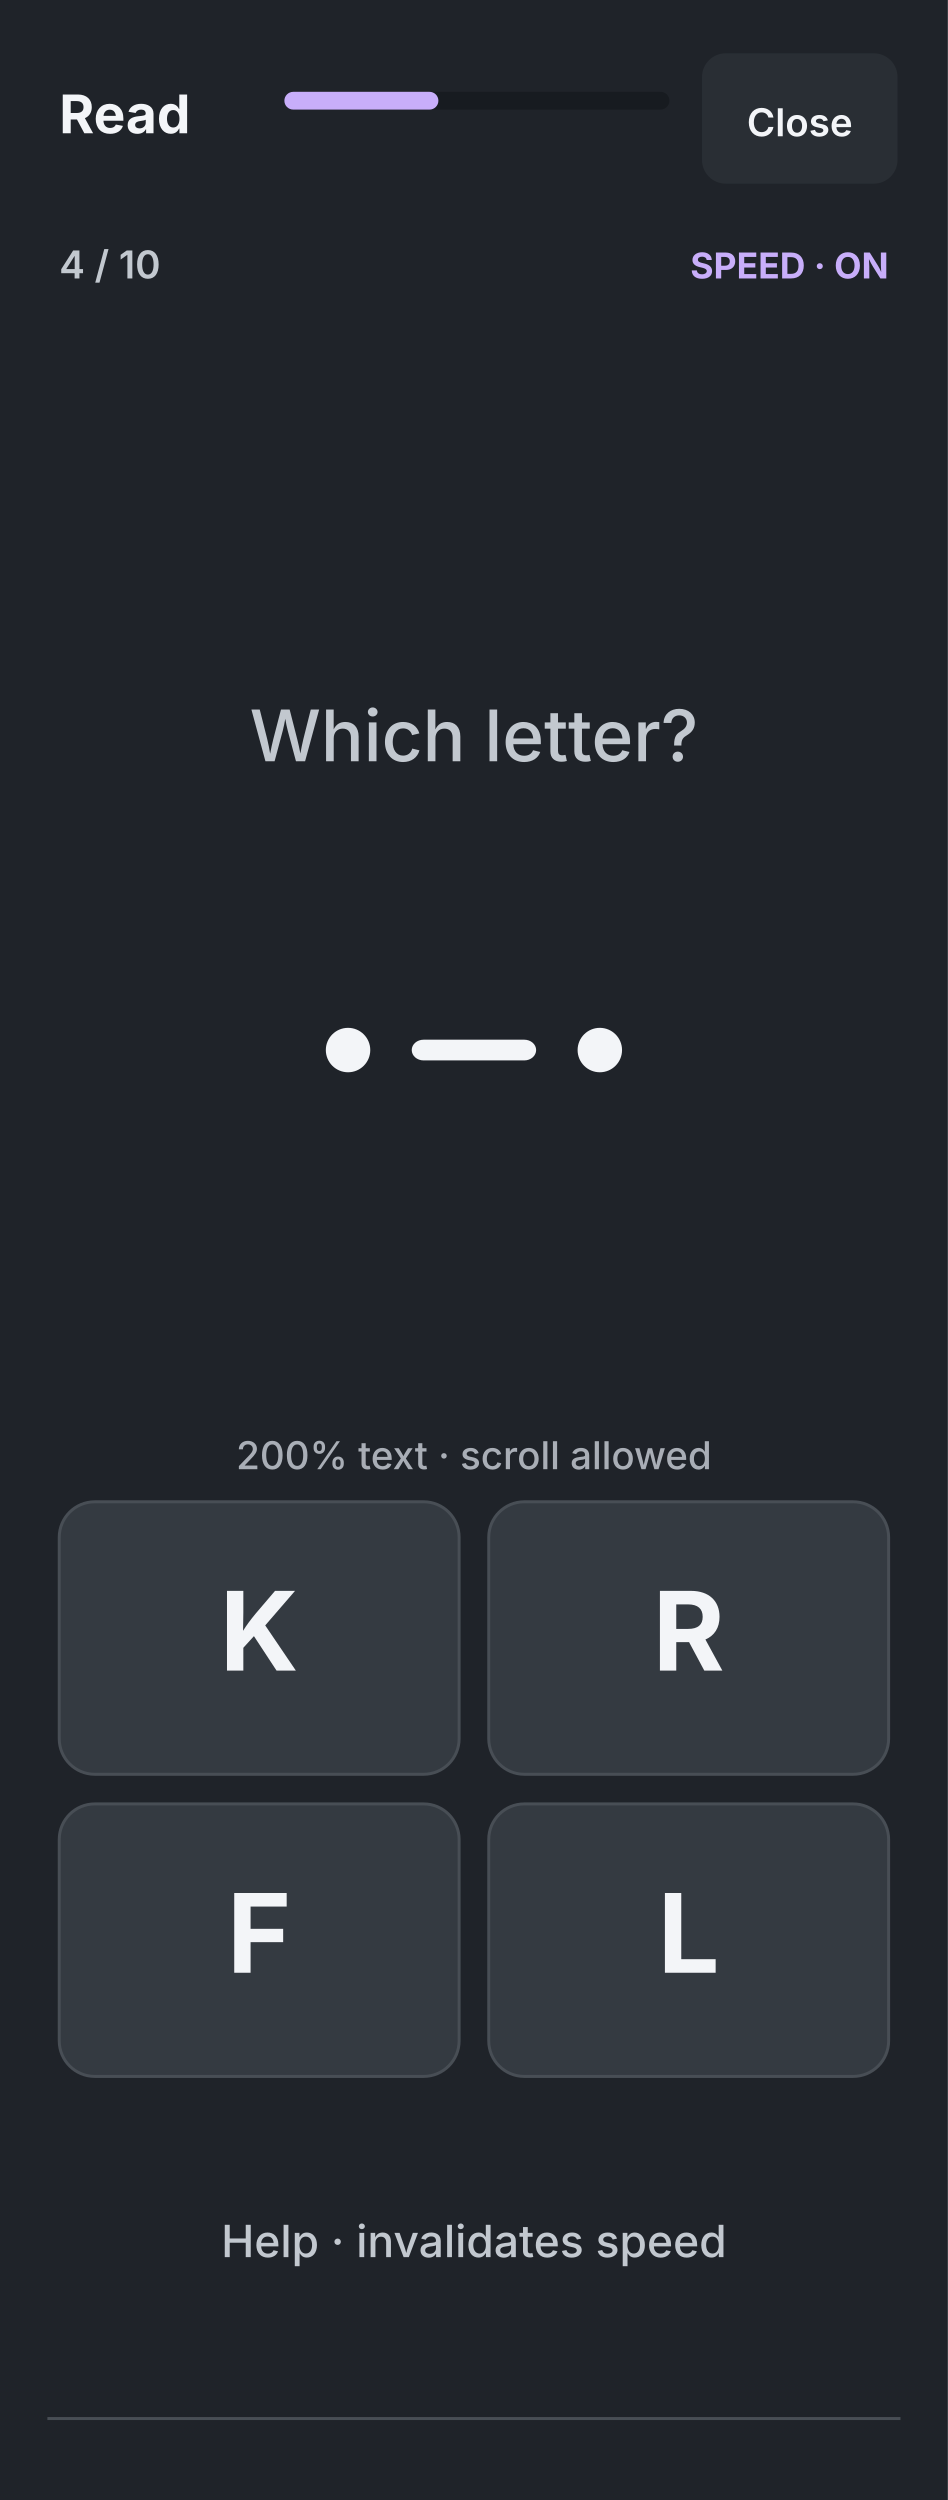
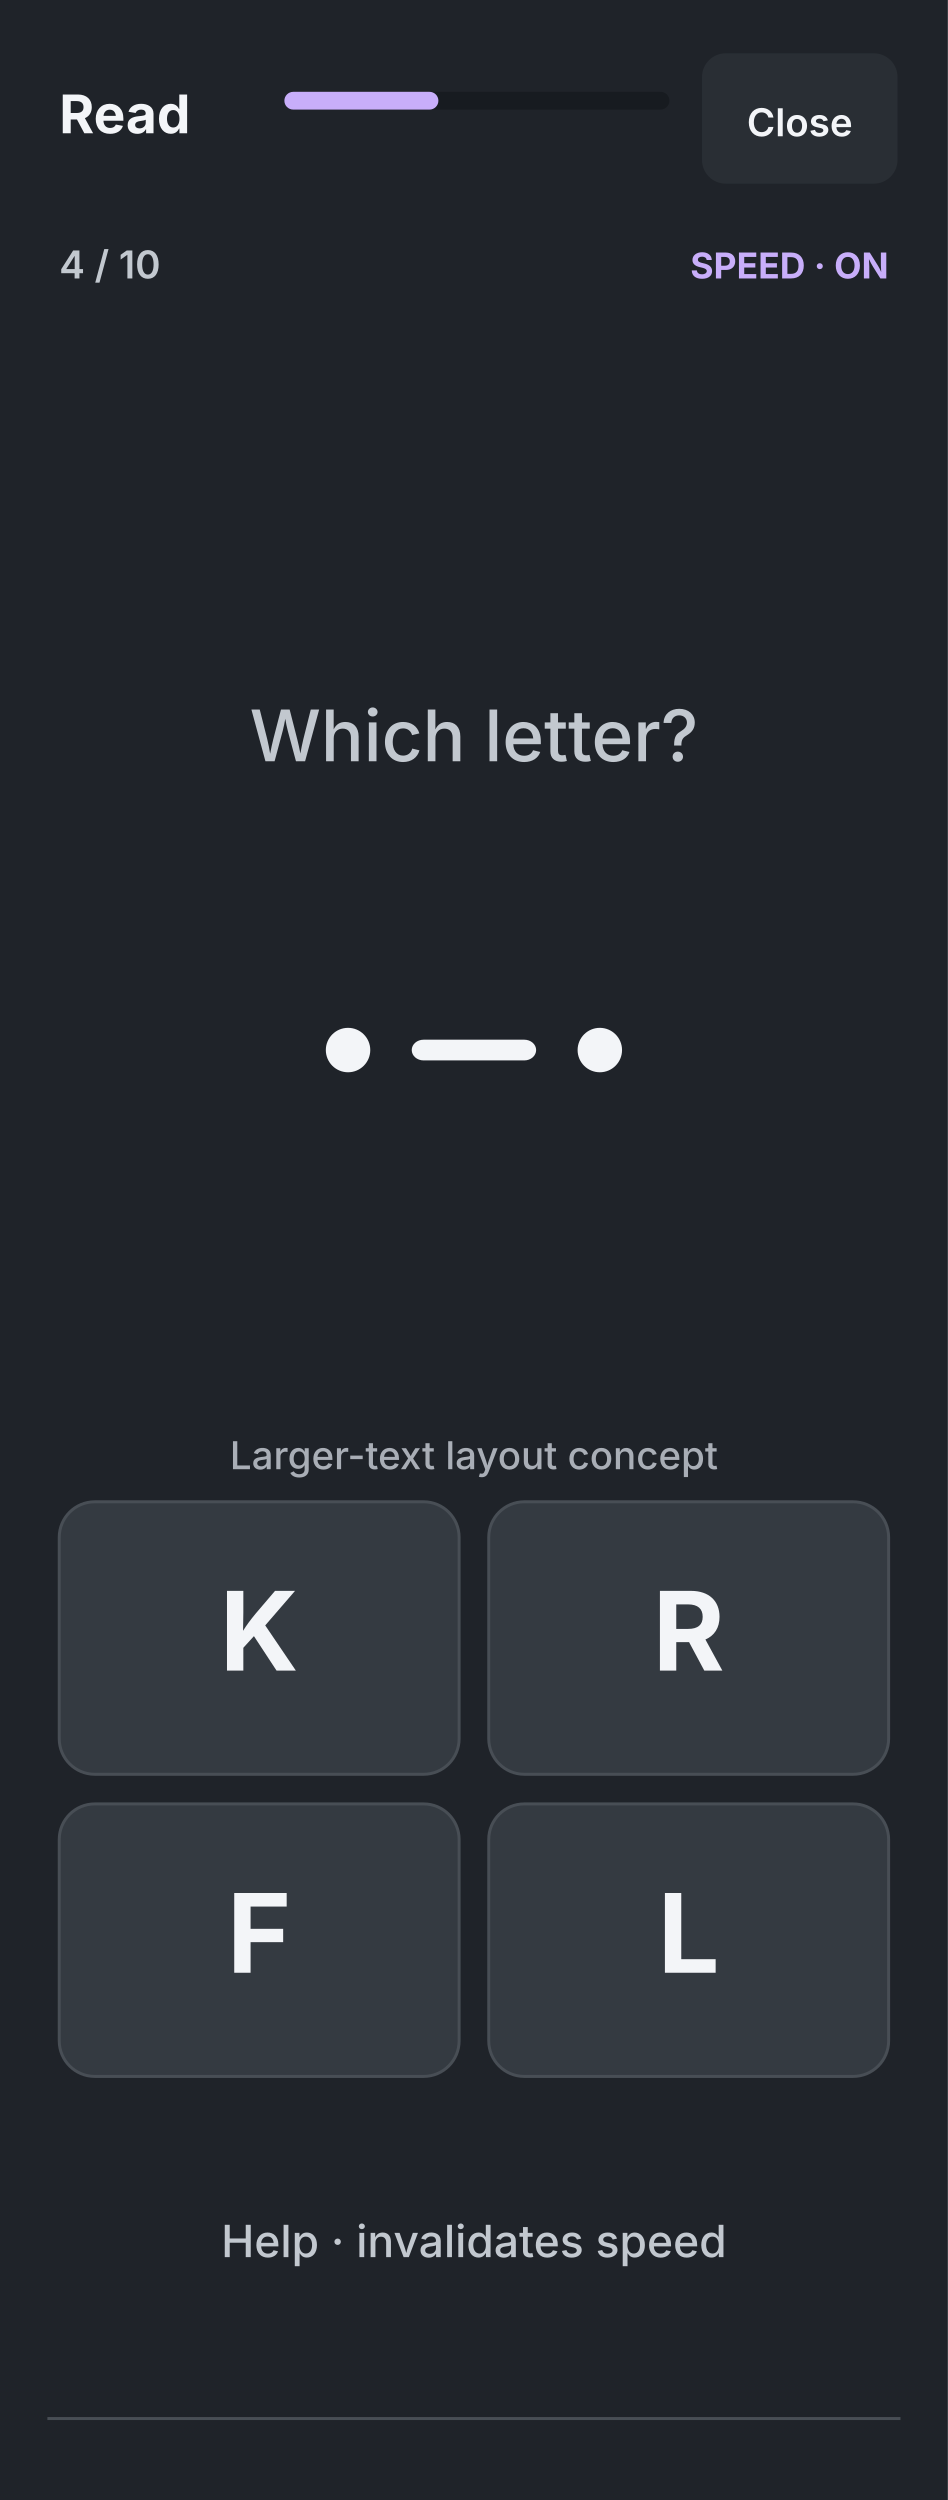
<svg xmlns="http://www.w3.org/2000/svg" width="320" height="844" viewBox="0 0 320 844" role="img" aria-label="phone 320 large type">
  <rect x="0" y="0" width="320" height="844" rx="0" fill="#1f2329" />
  <text x="20" y="45" fill="#f3f5f8" font-size="18" font-weight="700" font-family="system-ui,-apple-system,Segoe UI,sans-serif" text-anchor="start">Read</text>
  <rect x="96" y="31" width="130" height="6" rx="3" fill="#171b20" />
  <rect x="96" y="31" width="52" height="6" rx="3" fill="#c8aefa" />
  <rect x="237" y="18" width="66" height="44" rx="8" fill="#292e34" />
  <text x="270" y="46" fill="#f3f5f8" font-size="13" font-weight="600" font-family="system-ui,-apple-system,Segoe UI,sans-serif" text-anchor="middle">Close</text>
  <text x="20" y="94" fill="#c2c8cf" font-size="13" font-weight="600" font-family="system-ui,-apple-system,Segoe UI,sans-serif" text-anchor="start">4 / 10</text>
  <text x="300" y="94" fill="#c8aefa" font-size="12" font-weight="700" font-family="system-ui,-apple-system,Segoe UI,sans-serif" text-anchor="end">SPEED · ON</text>
  <text x="160" y="257" fill="#c2c8cf" font-size="24" font-weight="500" font-family="system-ui,-apple-system,Segoe UI,sans-serif" text-anchor="middle">Which letter?</text>
  <rect x="110" y="347" width="15" height="15" rx="8" fill="#f3f5f8" />
  <rect x="139" y="351" width="42" height="7" rx="4" fill="#f3f5f8" />
  <rect x="195" y="347" width="15" height="15" rx="8" fill="#f3f5f8" />
-   <text x="160" y="496" fill="#a9aeb6" font-size="13" font-weight="500" font-family="system-ui,-apple-system,Segoe UI,sans-serif" text-anchor="middle">200% text · scroll allowed</text>
+   <text x="160" y="496" fill="#a9aeb6" font-size="13" font-weight="500" font-family="system-ui,-apple-system,Segoe UI,sans-serif" text-anchor="middle">Larger-text layout concept</text>
  <rect x="20" y="507" width="135" height="92" rx="12" fill="#343a41" stroke="#484e55" stroke-width="1" />
  <text x="87.5" y="564" fill="#f3f5f8" font-size="37" font-weight="700" font-family="system-ui,-apple-system,Segoe UI,sans-serif" text-anchor="middle">K</text>
  <rect x="165" y="507" width="135" height="92" rx="12" fill="#343a41" stroke="#484e55" stroke-width="1" />
  <text x="232.5" y="564" fill="#f3f5f8" font-size="37" font-weight="700" font-family="system-ui,-apple-system,Segoe UI,sans-serif" text-anchor="middle">R</text>
  <rect x="20" y="609" width="135" height="92" rx="12" fill="#343a41" stroke="#484e55" stroke-width="1" />
  <text x="87.5" y="666" fill="#f3f5f8" font-size="37" font-weight="700" font-family="system-ui,-apple-system,Segoe UI,sans-serif" text-anchor="middle">F</text>
  <rect x="165" y="609" width="135" height="92" rx="12" fill="#343a41" stroke="#484e55" stroke-width="1" />
  <text x="232.5" y="666" fill="#f3f5f8" font-size="37" font-weight="700" font-family="system-ui,-apple-system,Segoe UI,sans-serif" text-anchor="middle">L</text>
  <text x="160" y="762" fill="#c2c8cf" font-size="15" font-weight="500" font-family="system-ui,-apple-system,Segoe UI,sans-serif" text-anchor="middle">Help · invalidates speed</text>
  <rect x="16" y="816" width="288" height="1" rx="0" fill="#484e55" />
</svg>
